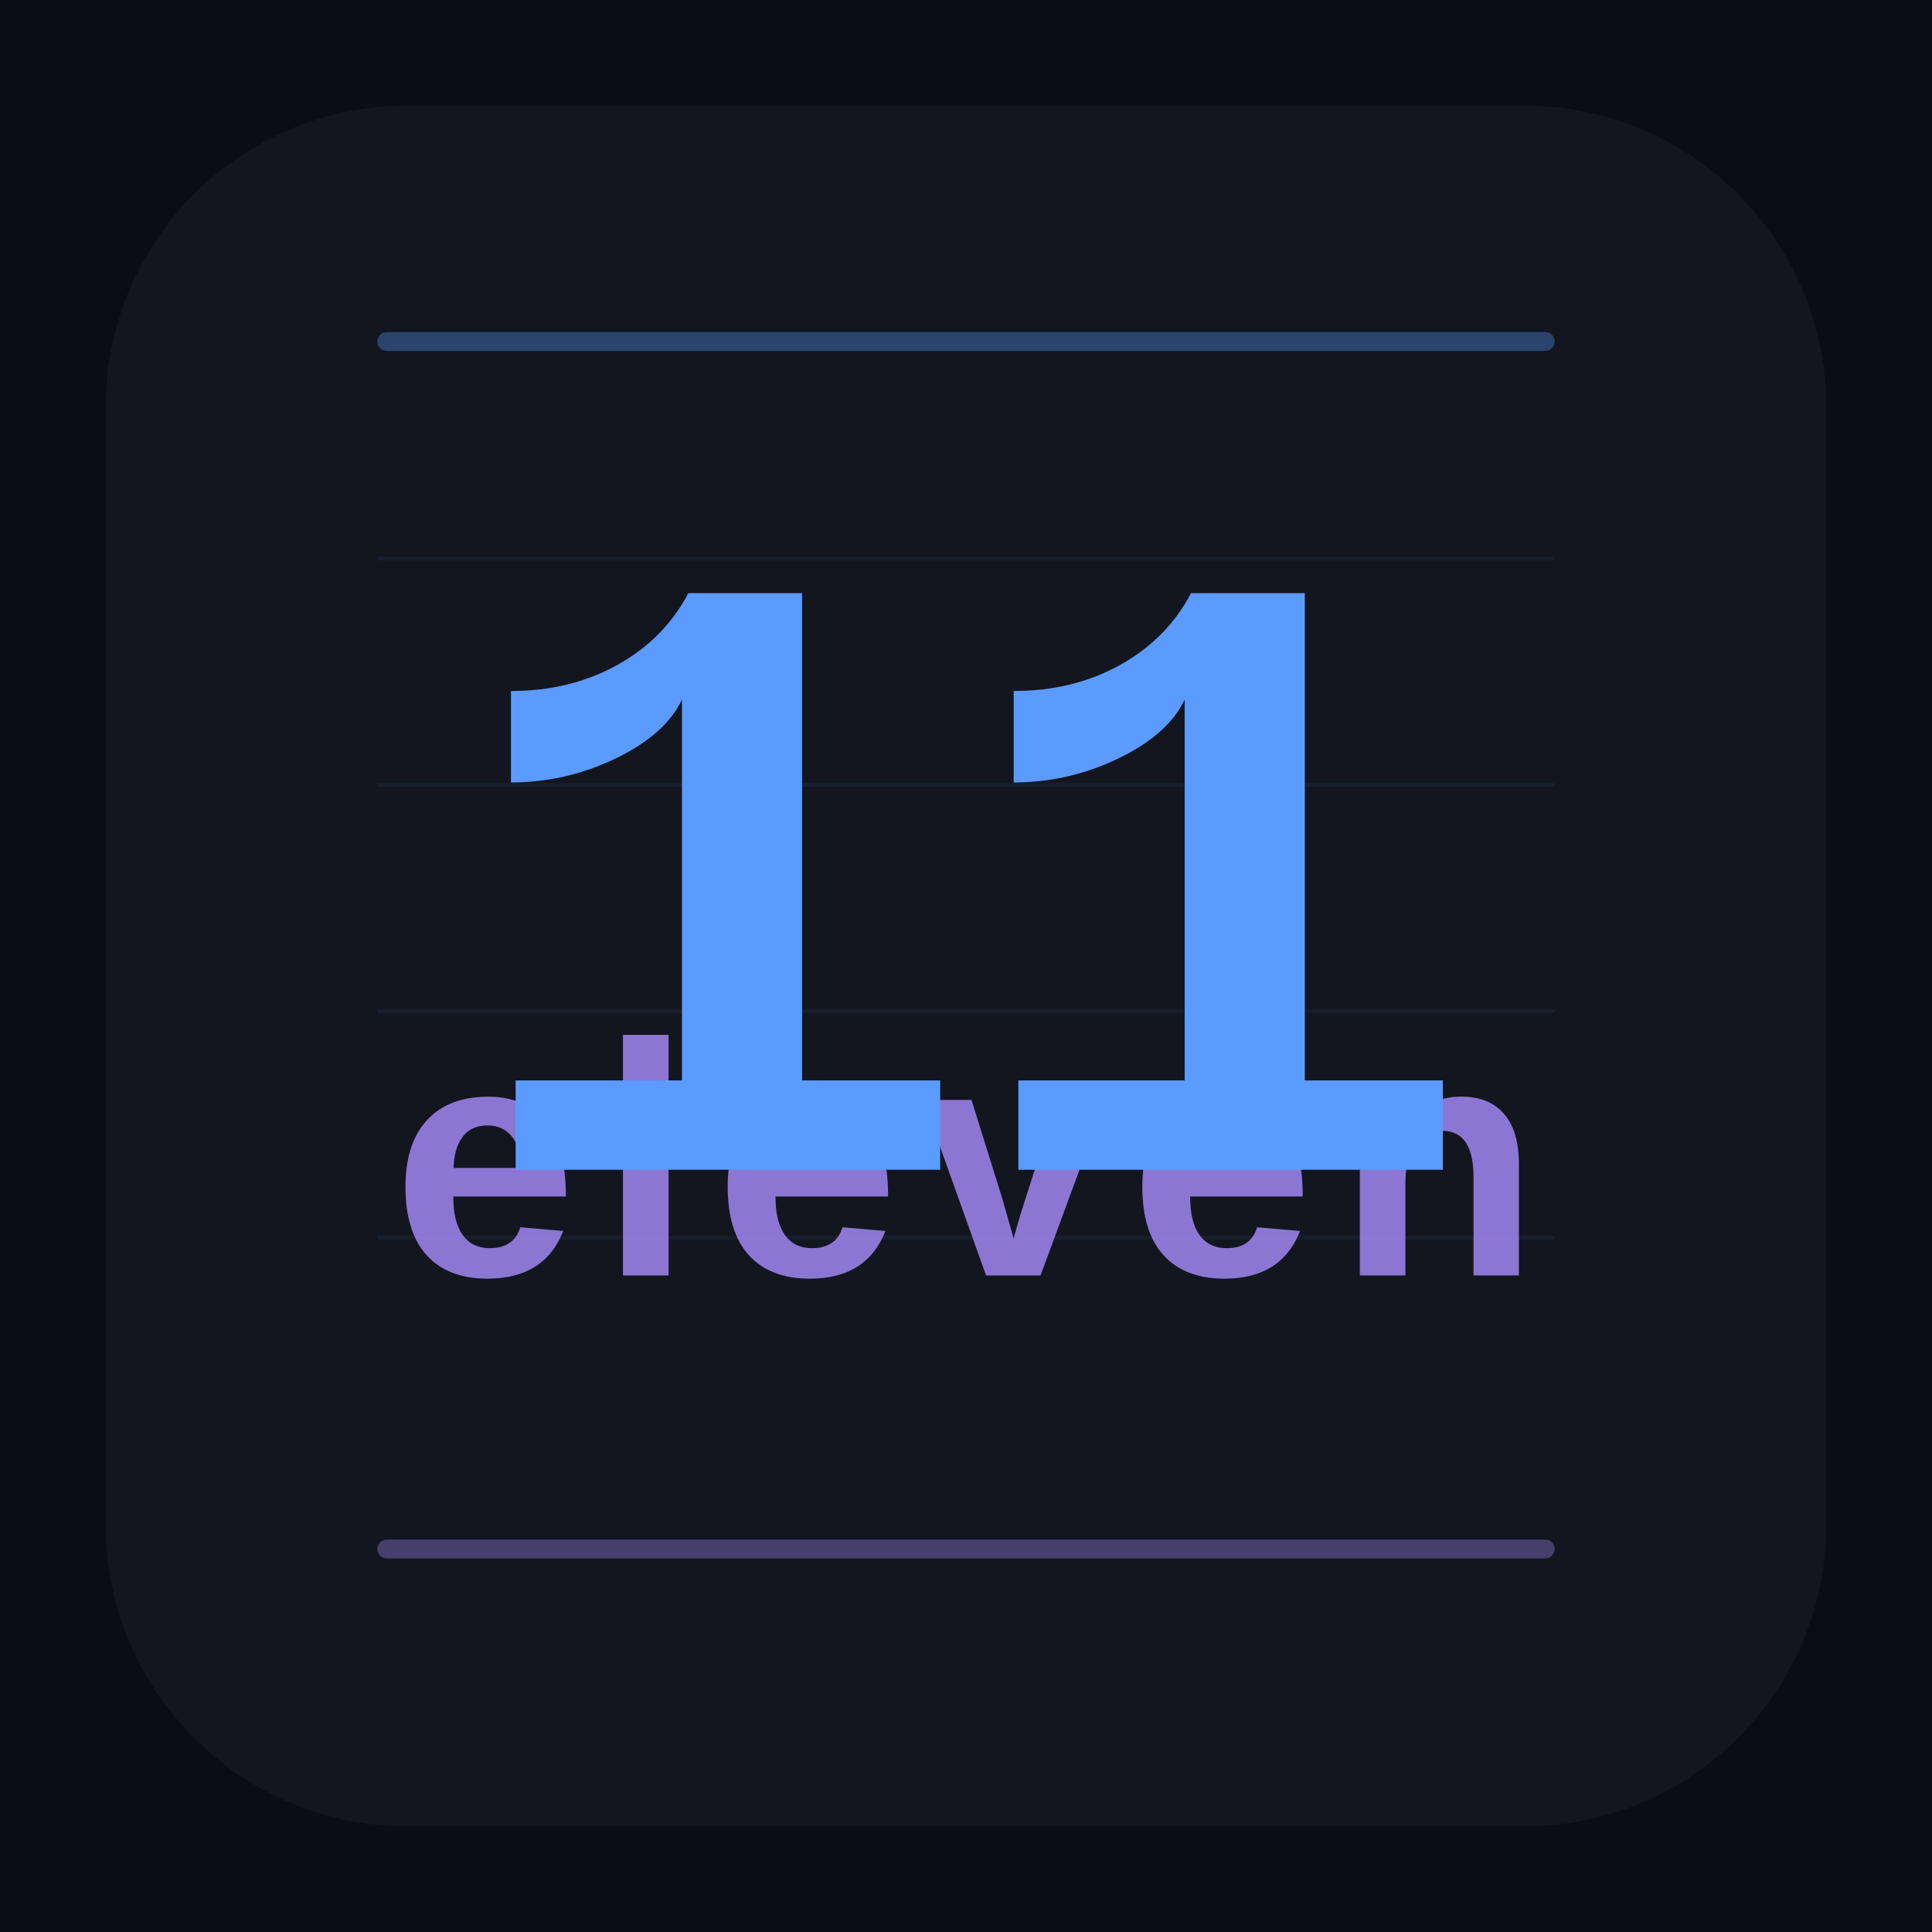
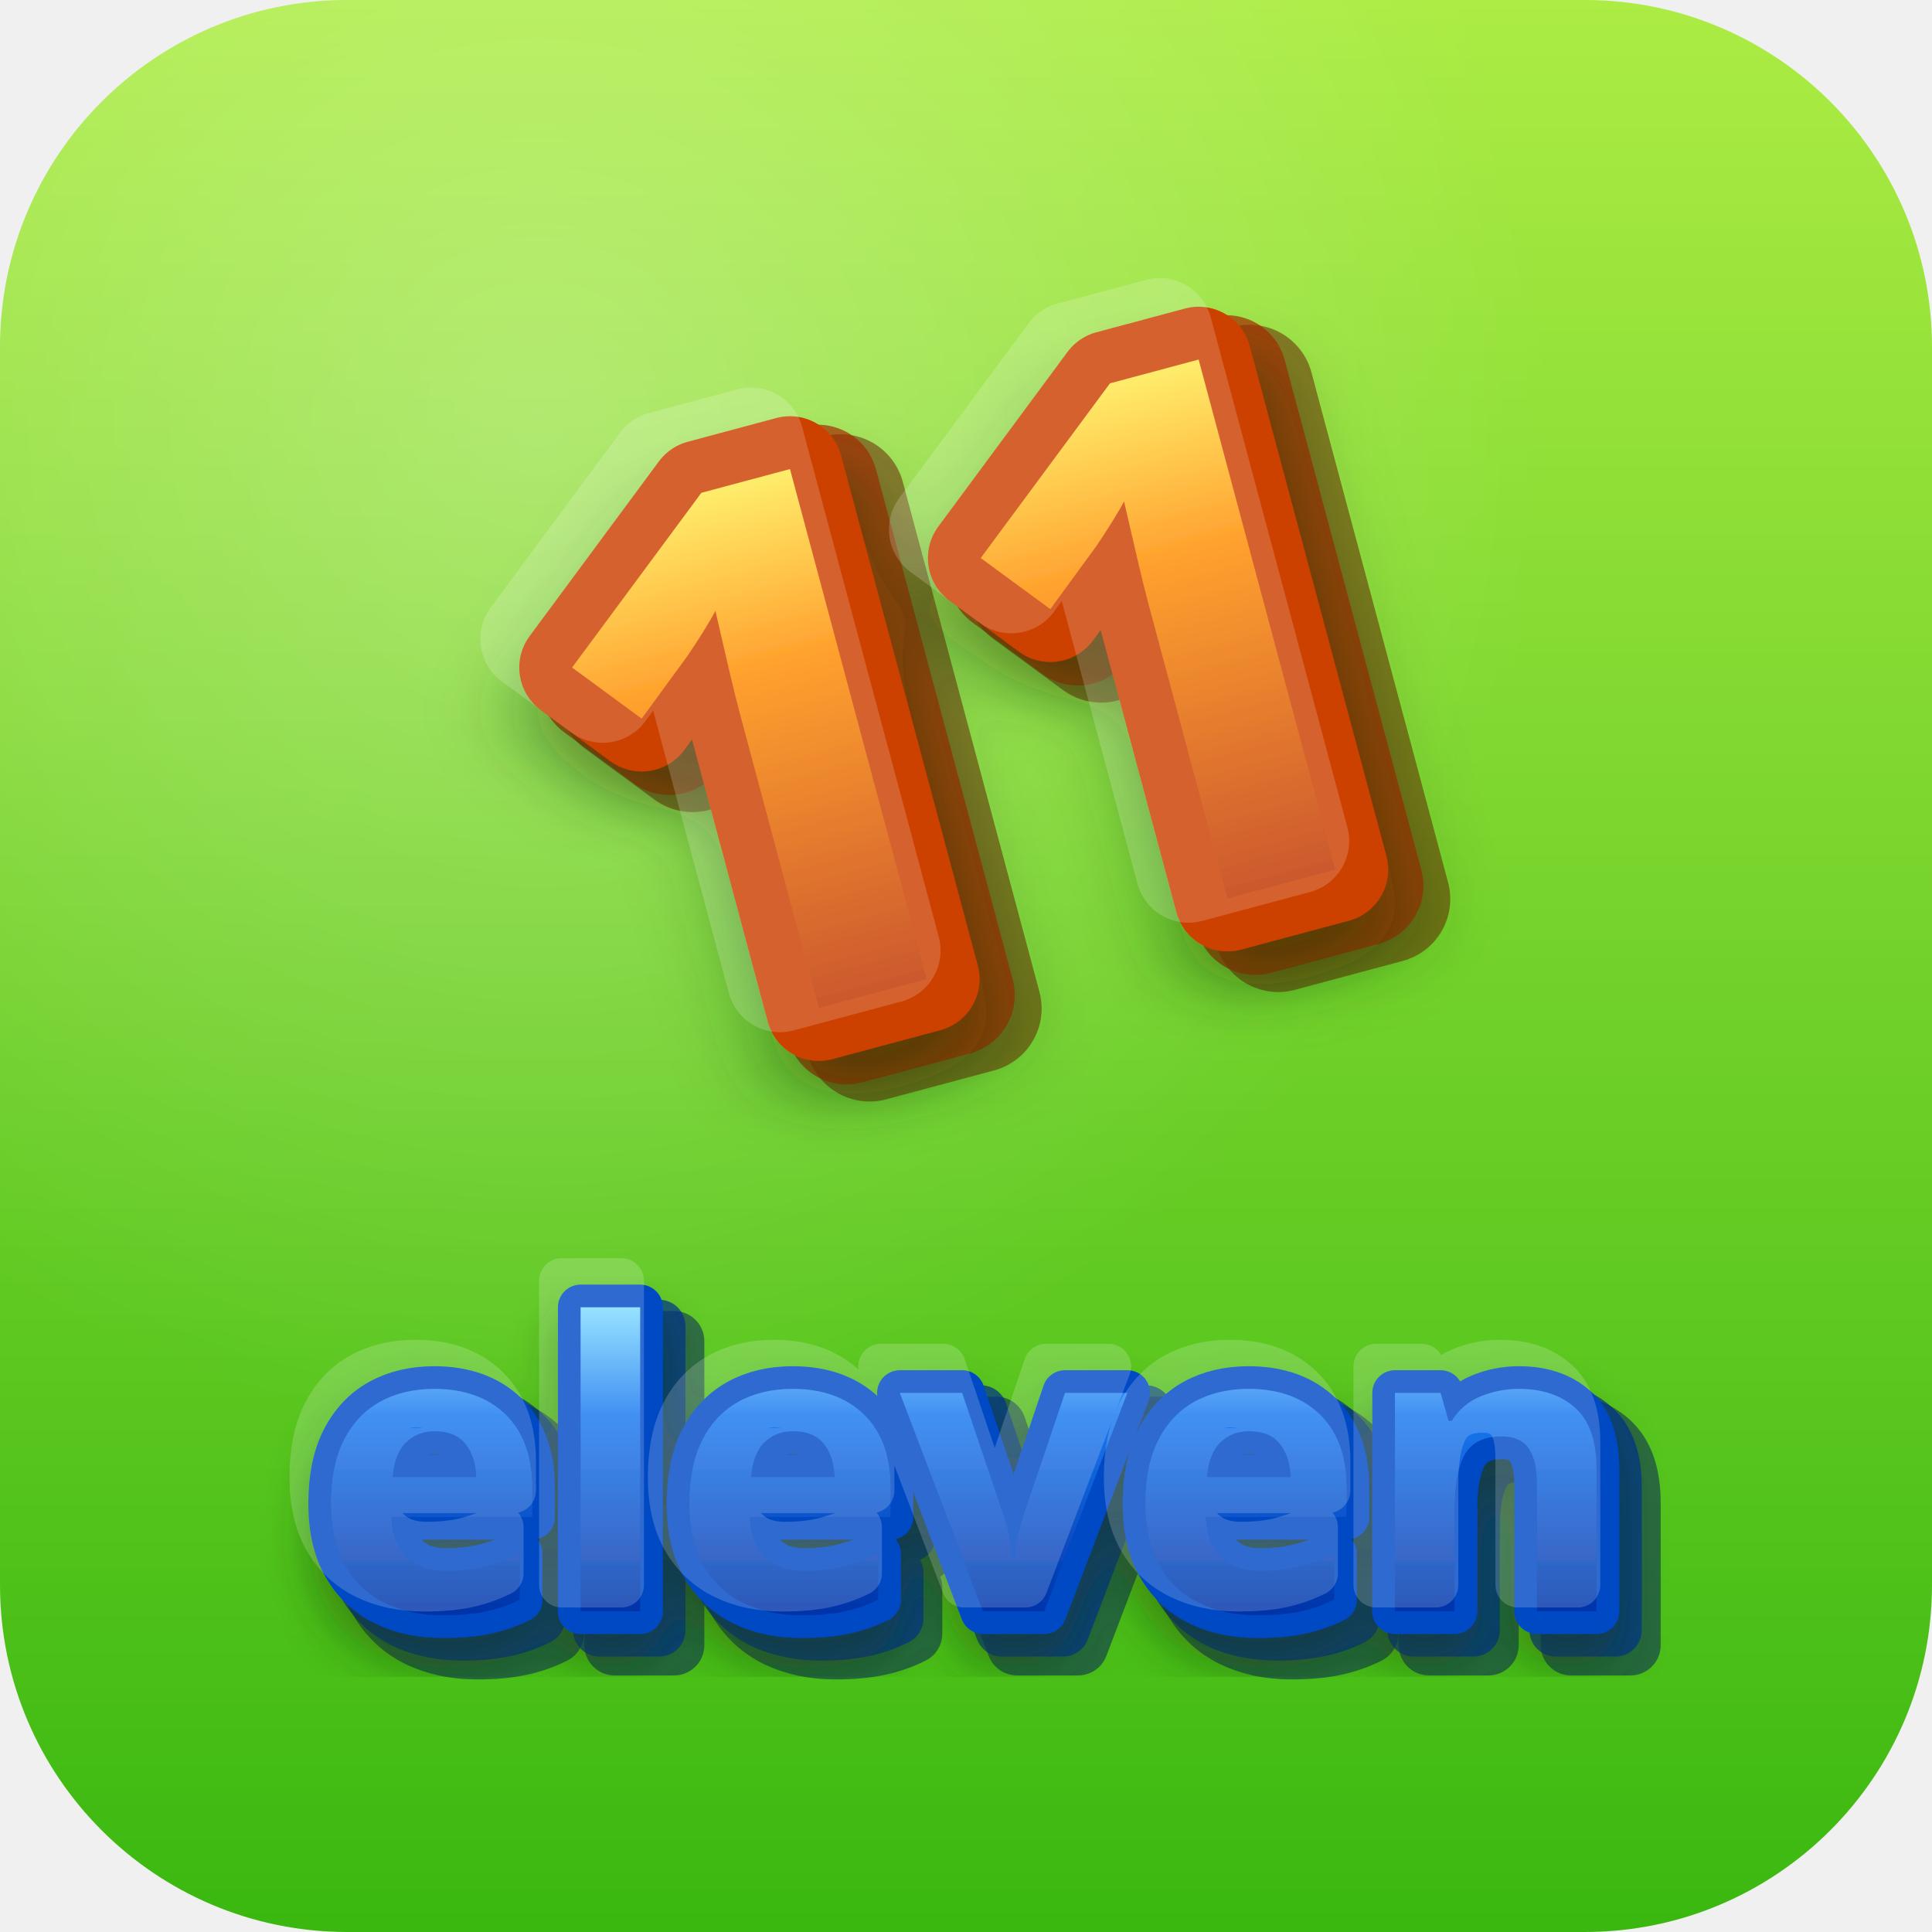
<svg xmlns="http://www.w3.org/2000/svg" viewBox="0 0 512 512" width="512" height="512">
-   <rect width="512" height="512" fill="#0B0D16" />
-   <rect x="28" y="28" width="456" height="456" rx="80" fill="#13161F" />
-   <rect x="100" y="88" width="312" height="5" rx="2.5" fill="#5B9BFF" opacity="0.35" />
-   <line x1="100" y1="148" x2="412" y2="148" stroke="#5B9BFF" stroke-width="1" opacity="0.06" />
-   <line x1="100" y1="208" x2="412" y2="208" stroke="#5B9BFF" stroke-width="1" opacity="0.06" />
-   <line x1="100" y1="268" x2="412" y2="268" stroke="#5B9BFF" stroke-width="1" opacity="0.06" />
-   <line x1="100" y1="328" x2="412" y2="328" stroke="#5B9BFF" stroke-width="1" opacity="0.06" />
-   <text x="256" y="338" font-family="'Trebuchet MS', Arial, sans-serif" font-weight="700" font-size="88" fill="#A78BFA" text-anchor="middle" opacity="0.82" letter-spacing="6">eleven</text>
-   <text x="256" y="310" font-family="'Courier New', 'Lucida Console', monospace" font-weight="900" font-size="232" fill="#5B9BFF" text-anchor="middle" letter-spacing="-6">11</text>
-   <rect x="100" y="408" width="312" height="5" rx="2.5" fill="#A78BFA" opacity="0.35" />
+   <defs>
+     <linearGradient id="bg" x1="0" y1="0" x2="0" y2="512" gradientUnits="userSpaceOnUse">
+       <stop offset="0%" stop-color="#ACEC44" />
+       <stop offset="100%" stop-color="#3AB810" />
+     </linearGradient>
+     <radialGradient id="bgShine" cx="28%" cy="22%" r="52%">
+       <stop offset="0%" stop-color="white" stop-opacity="0.28" />
+       <stop offset="100%" stop-color="white" stop-opacity="0" />
+     </radialGradient>
+     <linearGradient id="og" x1="0" y1="0" x2="0" y2="1">
+       <stop offset="0%" stop-color="#FFE84A" />
+       <stop offset="35%" stop-color="#FF8C00" />
+       <stop offset="100%" stop-color="#C03400" />
+     </linearGradient>
+     <linearGradient id="blg" x1="0" y1="0" x2="0" y2="1">
+       <stop offset="0%" stop-color="#80DCFF" />
+       <stop offset="35%" stop-color="#1878F0" />
+       <stop offset="100%" stop-color="#0032A8" />
+     </linearGradient>
+     <filter id="sh11" x="-40%" y="-40%" width="180%" height="180%">
+       <feDropShadow dx="0" dy="12" stdDeviation="10" flood-color="#143800" flood-opacity="0.50" />
+     </filter>
+     <filter id="shEl" x="-20%" y="-20%" width="140%" height="140%">
+       <feDropShadow dx="0" dy="8" stdDeviation="6" flood-color="#143800" flood-opacity="0.42" />
+     </filter>
+   </defs>
+   <rect width="512" height="512" rx="92" fill="url(#bg)" />
+   <rect width="512" height="512" rx="92" fill="url(#bgShine)" />
+   <text transform="rotate(-15 256 178)" x="267" y="265" font-family="sans-serif" font-weight="900" font-size="196" text-anchor="middle" stroke="#6A1400" stroke-width="34" stroke-linecap="round" stroke-linejoin="round" paint-order="stroke fill" fill="#6A1400" opacity="0.50">11</text>
+   <text transform="rotate(-15 256 178)" x="262" y="260" font-family="sans-serif" font-weight="900" font-size="196" text-anchor="middle" stroke="#A82C00" stroke-width="32" stroke-linecap="round" stroke-linejoin="round" paint-order="stroke fill" fill="#A82C00" opacity="0.70">11</text>
+   <text transform="rotate(-15 256 178)" x="256" y="254" font-family="sans-serif" font-weight="900" font-size="196" text-anchor="middle" stroke="#CC4000" stroke-width="28" stroke-linecap="round" stroke-linejoin="round" paint-order="stroke fill" fill="url(#og)" filter="url(#sh11)">11</text>
+   <text transform="rotate(-15 256 178)" x="248" y="244" font-family="sans-serif" font-weight="900" font-size="196" text-anchor="middle" stroke="white" stroke-width="28" stroke-linecap="round" stroke-linejoin="round" paint-order="stroke fill" fill="white" opacity="0.18">11</text>
+   <text x="266" y="436" font-family="sans-serif" font-weight="900" font-size="106" text-anchor="middle" stroke="#001460" stroke-width="16" stroke-linecap="round" stroke-linejoin="round" paint-order="stroke fill" fill="#001460" opacity="0.50">eleven</text>
+   <text x="262" y="432" font-family="sans-serif" font-weight="900" font-size="106" text-anchor="middle" stroke="#003090" stroke-width="14" stroke-linecap="round" stroke-linejoin="round" paint-order="stroke fill" fill="#003090" opacity="0.70">eleven</text>
+   <text x="257" y="427" font-family="sans-serif" font-weight="900" font-size="106" text-anchor="middle" stroke="#0048C4" stroke-width="12" stroke-linecap="round" stroke-linejoin="round" paint-order="stroke fill" fill="url(#blg)" filter="url(#shEl)">eleven</text>
+   <text x="252" y="420" font-family="sans-serif" font-weight="900" font-size="106" text-anchor="middle" stroke="white" stroke-width="12" stroke-linecap="round" stroke-linejoin="round" paint-order="stroke fill" fill="white" opacity="0.18">eleven</text>
</svg>
